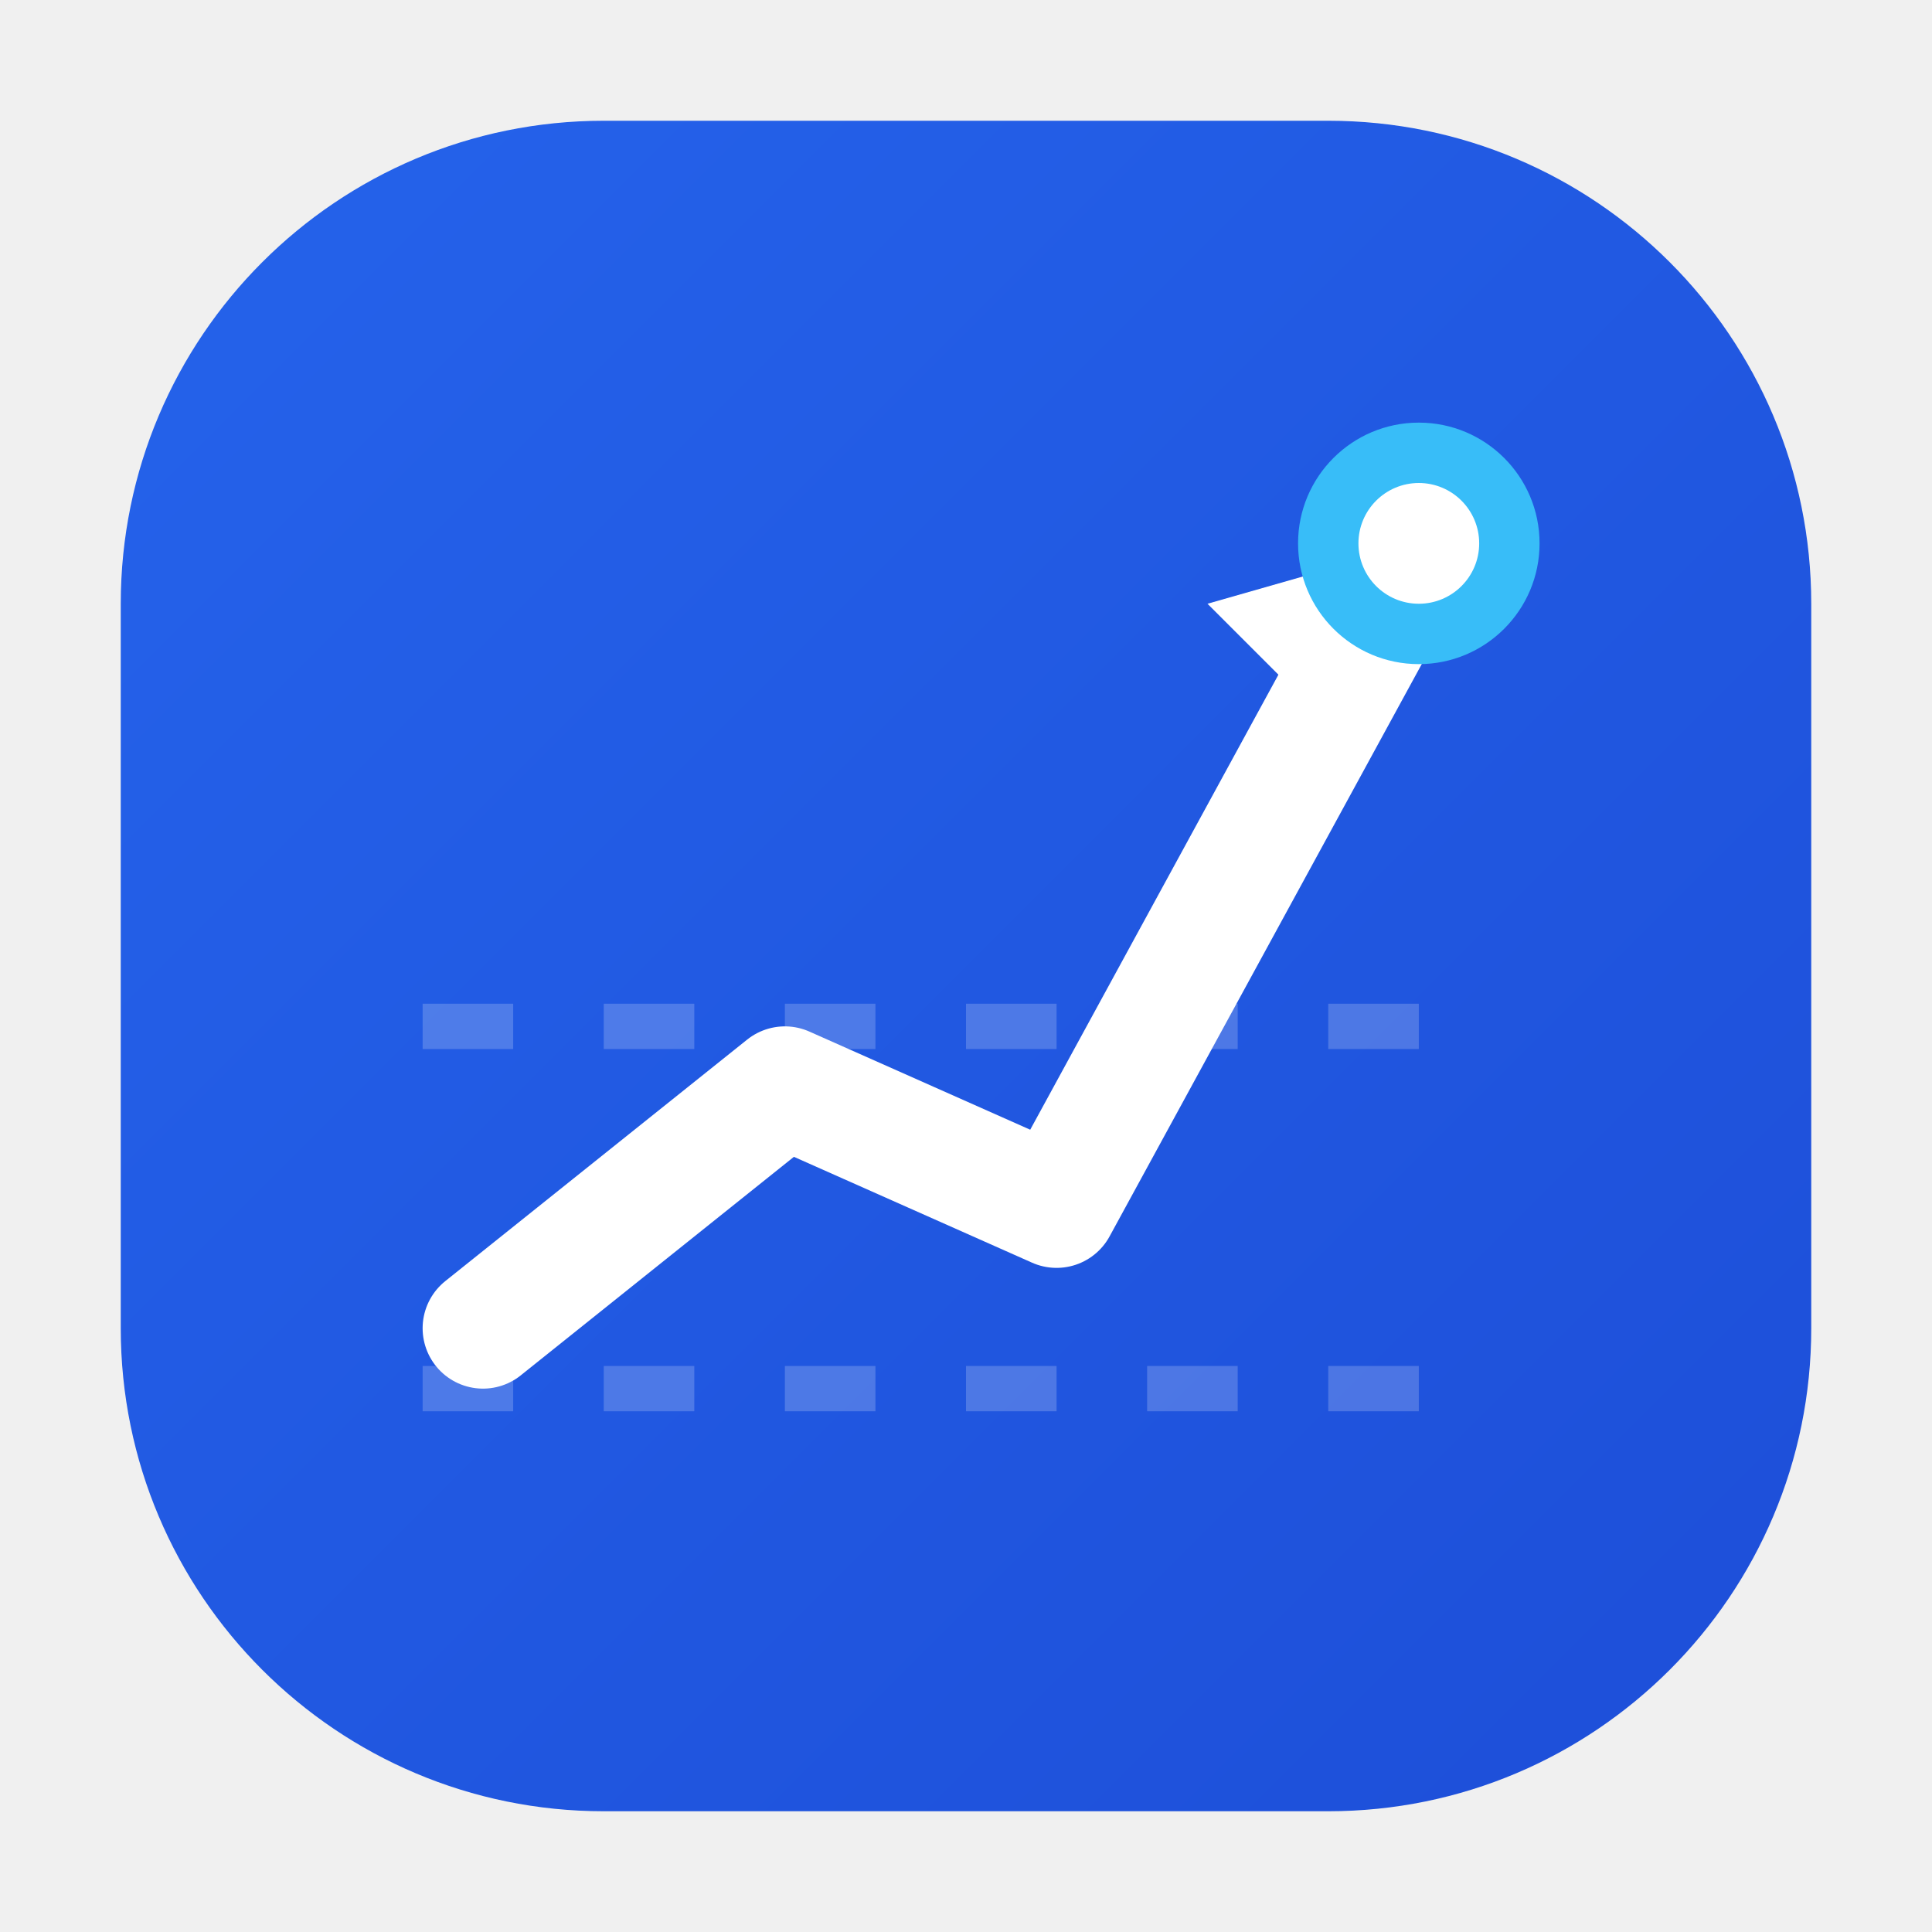
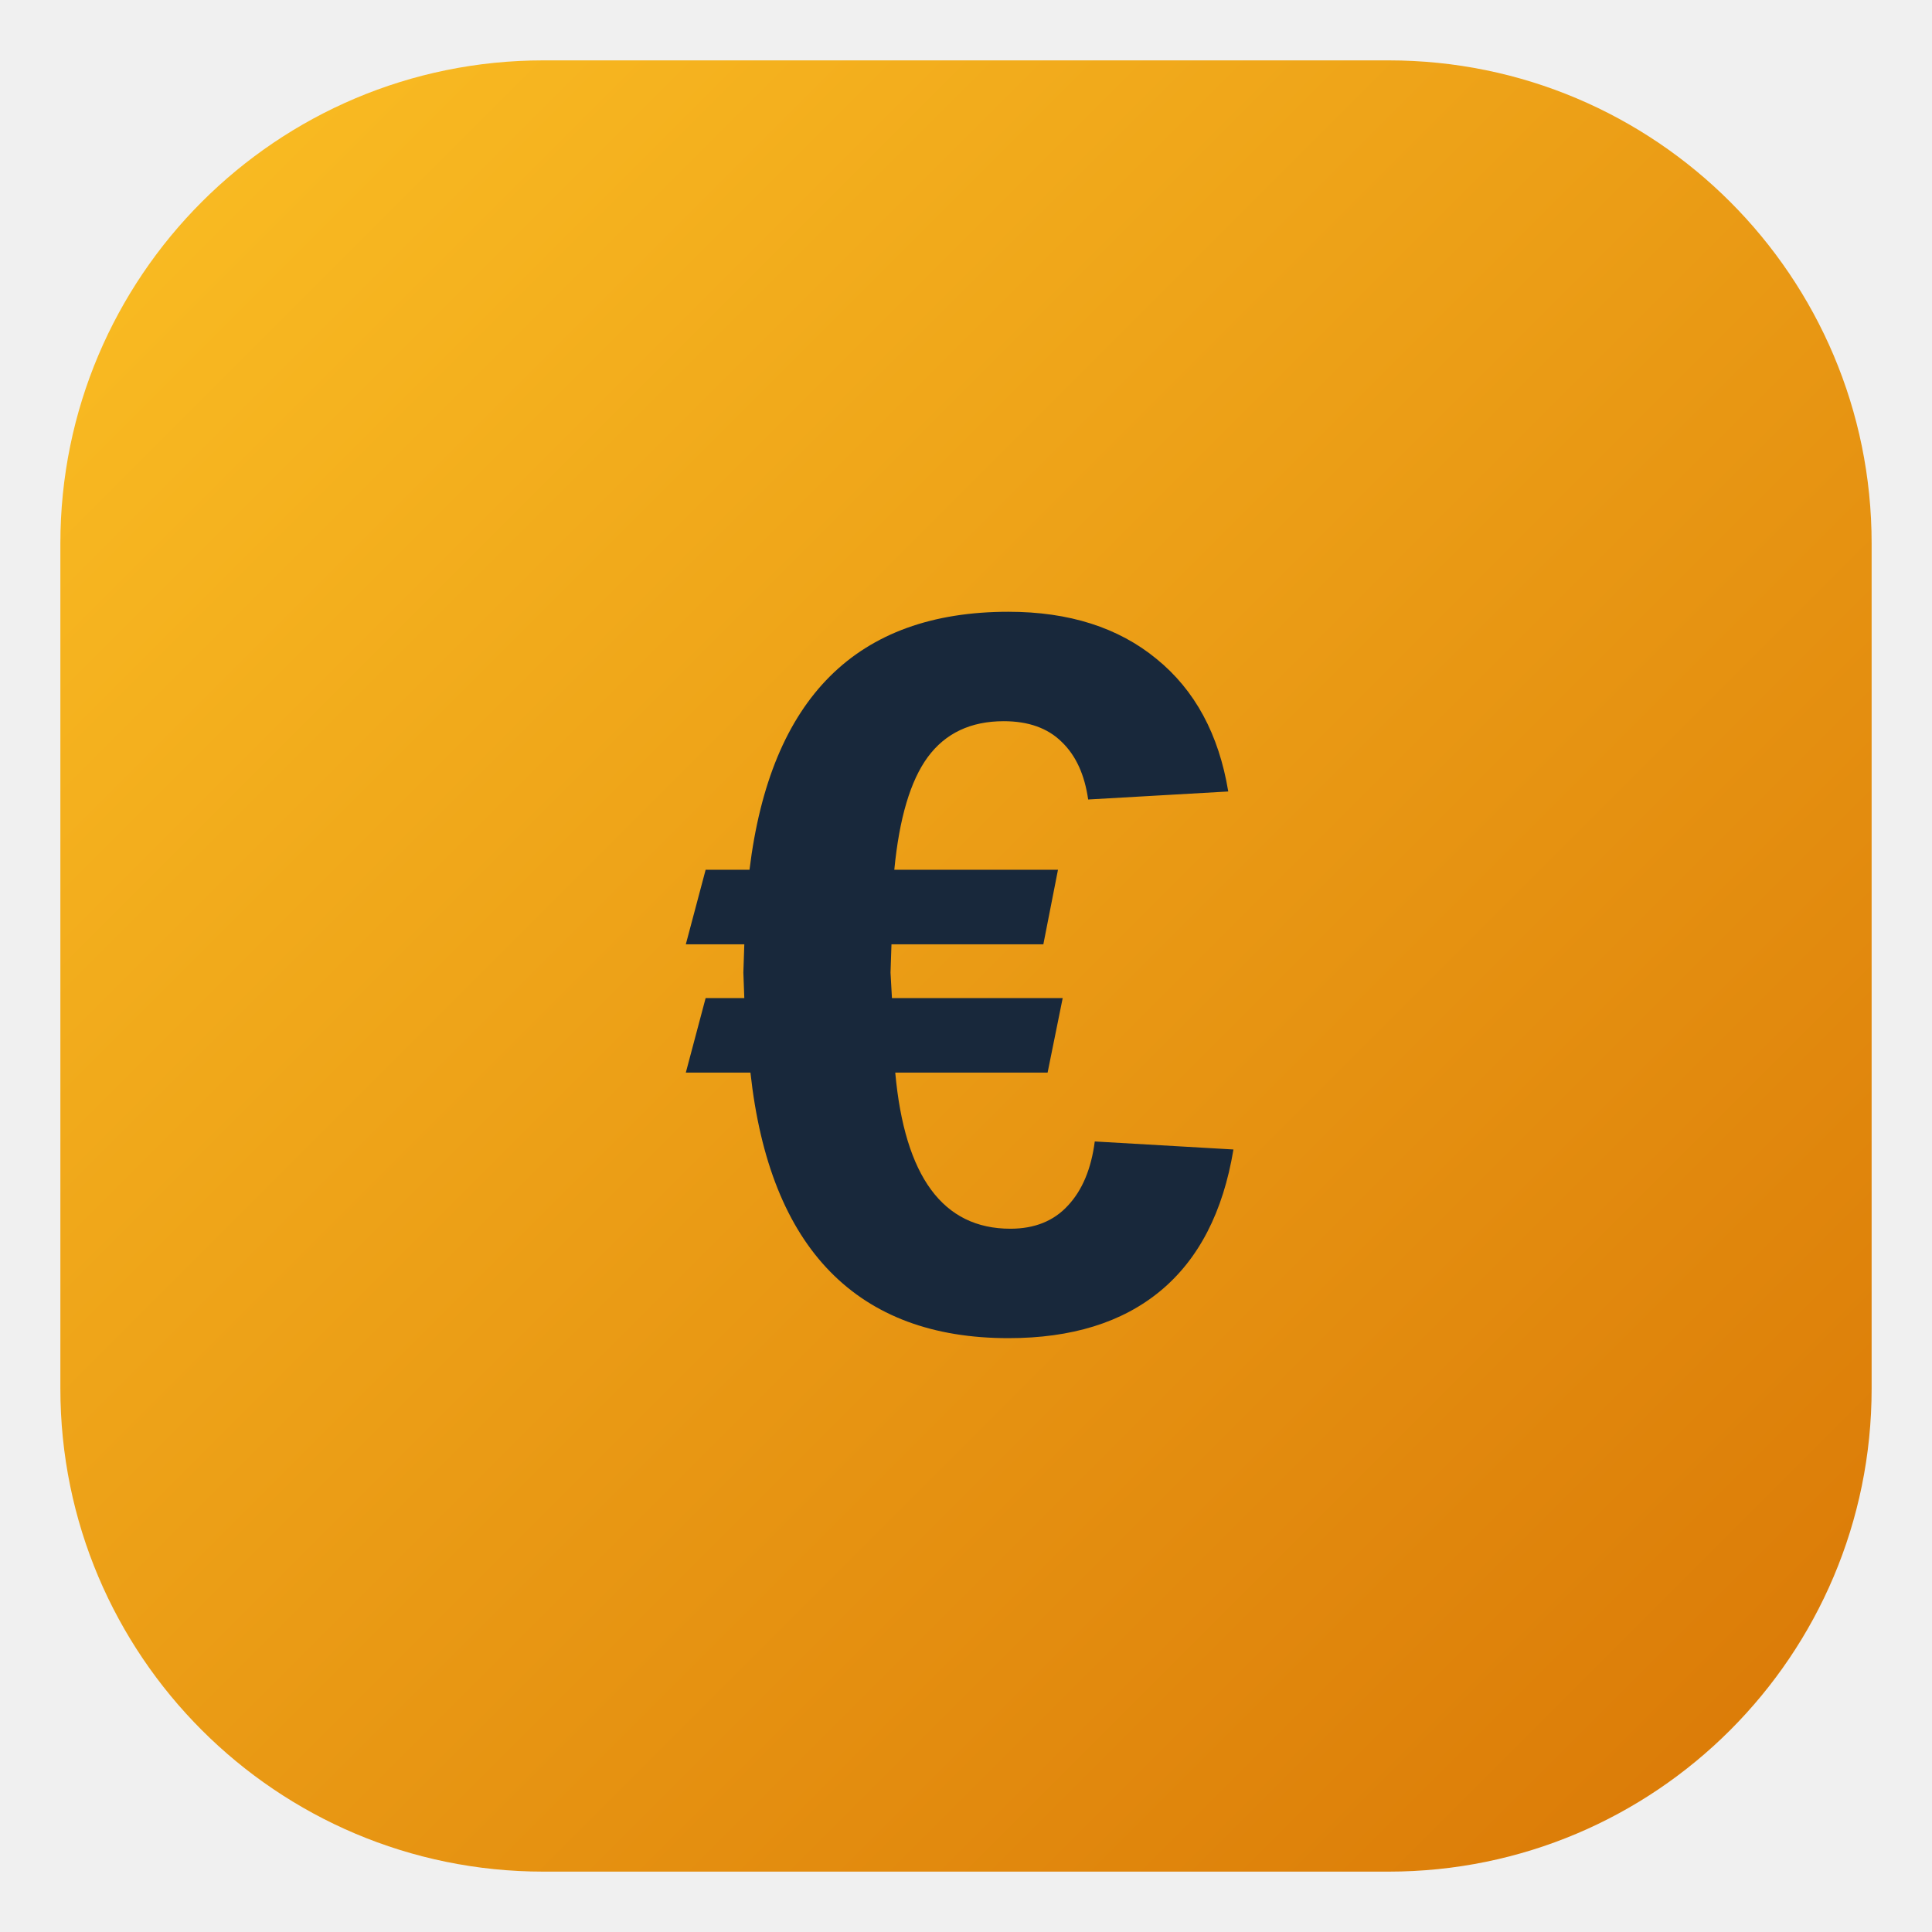
- <svg xmlns="http://www.w3.org/2000/svg" viewBox="0 0 64 64" width="100%" height="100%">
+ <svg xmlns="http://www.w3.org/2000/svg" viewBox="0 0 64 64" width="64" height="64">
  <defs>
-     <linearGradient id="favBlue" x1="0%" y1="0%" x2="100%" y2="100%">
-       <stop offset="0%" stop-color="#2563eb" />
-       <stop offset="100%" stop-color="#1d4ed8" />
+     <linearGradient id="amberGradFav" x1="0%" y1="0%" x2="100%" y2="100%">
+       <stop offset="0%" stop-color="#fbbf24" />
+       <stop offset="100%" stop-color="#d97706" />
    </linearGradient>
  </defs>
-   <rect x="4" y="4" width="56" height="56" rx="16" fill="url(#favBlue)" />
-   <line x1="14" y1="46" x2="50" y2="46" stroke="rgba(255, 255, 255, 0.2)" stroke-width="1.5" stroke-dasharray="3 3" />
-   <line x1="14" y1="34" x2="50" y2="34" stroke="rgba(255, 255, 255, 0.2)" stroke-width="1.5" stroke-dasharray="3 3" />
-   <path d="M 16 44 L 26 36 L 35 40 L 47 18" fill="none" stroke="#ffffff" stroke-width="4" stroke-linecap="round" stroke-linejoin="round" />
-   <polygon points="47,18 40,20 45,25" fill="#ffffff" />
-   <circle cx="47" cy="18" r="4" fill="#38bdf8" />
-   <circle cx="47" cy="18" r="2" fill="#ffffff" />
+   <rect x="2" y="2" width="60" height="60" rx="16" fill="url(#amberGradFav)" />
+   <text x="32" y="44" font-family="'Plus Jakarta Sans', Arial, sans-serif" font-size="34" font-weight="900" fill="#18283b" text-anchor="middle">€</text>
</svg>
